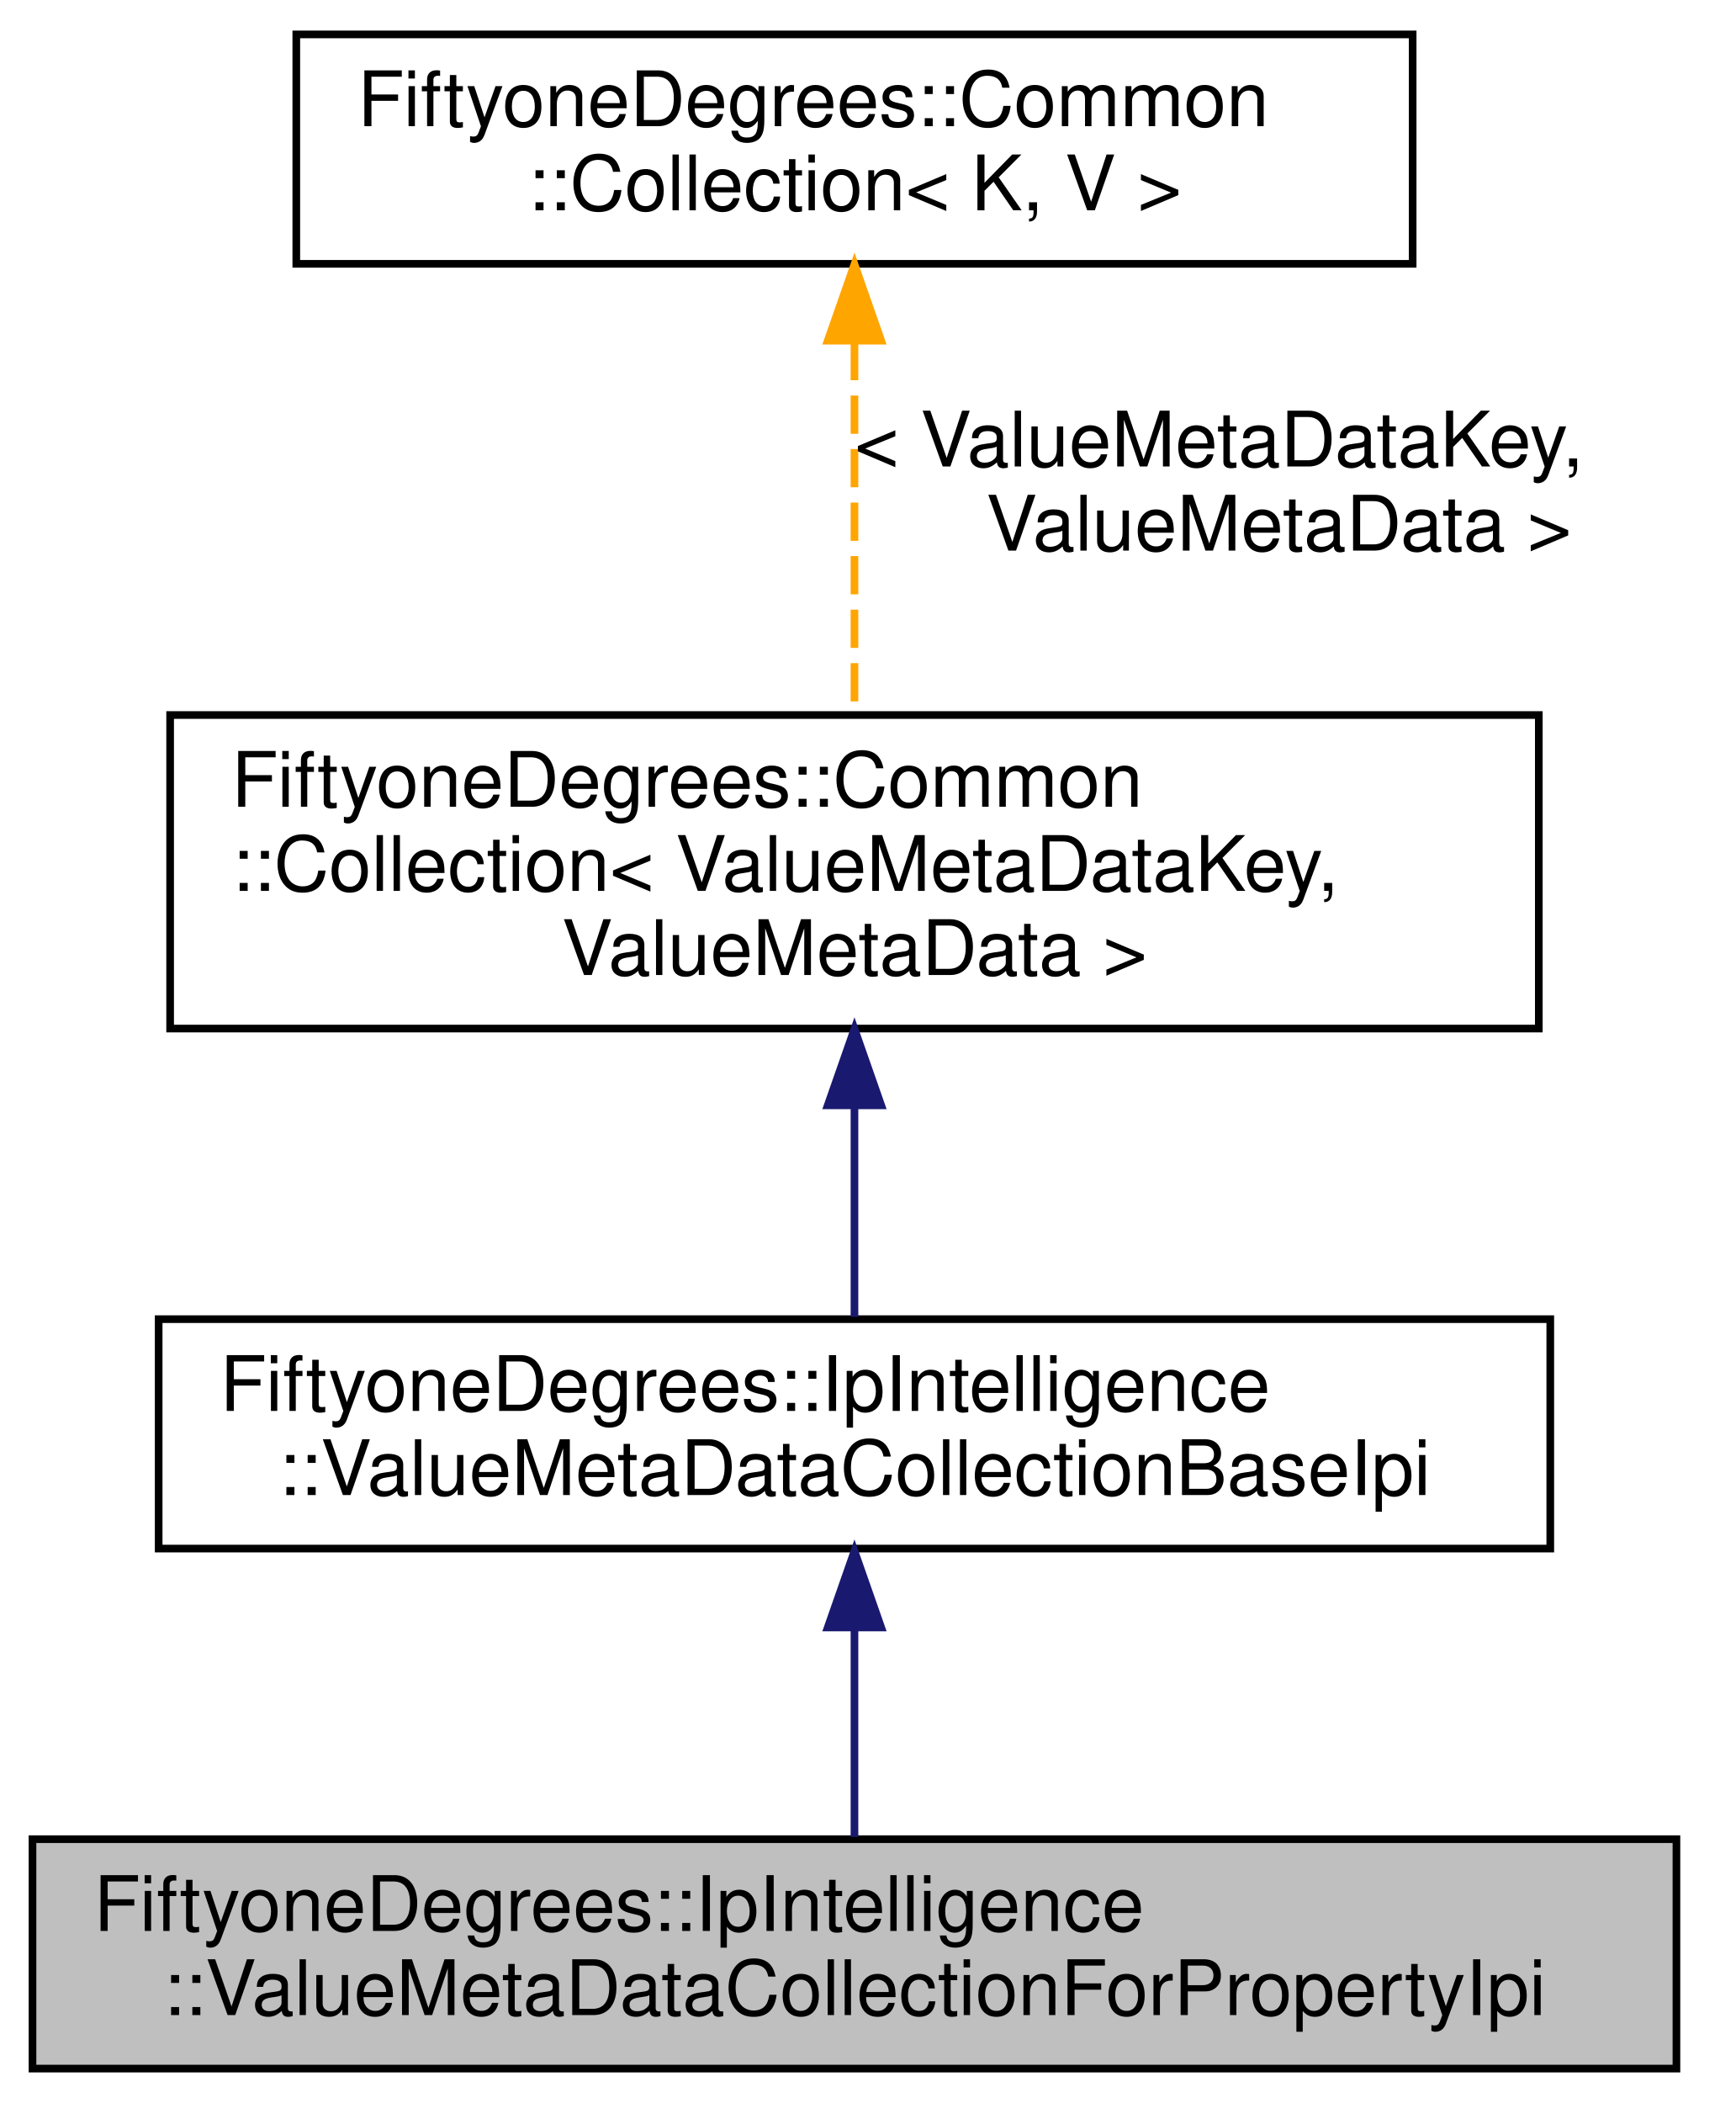
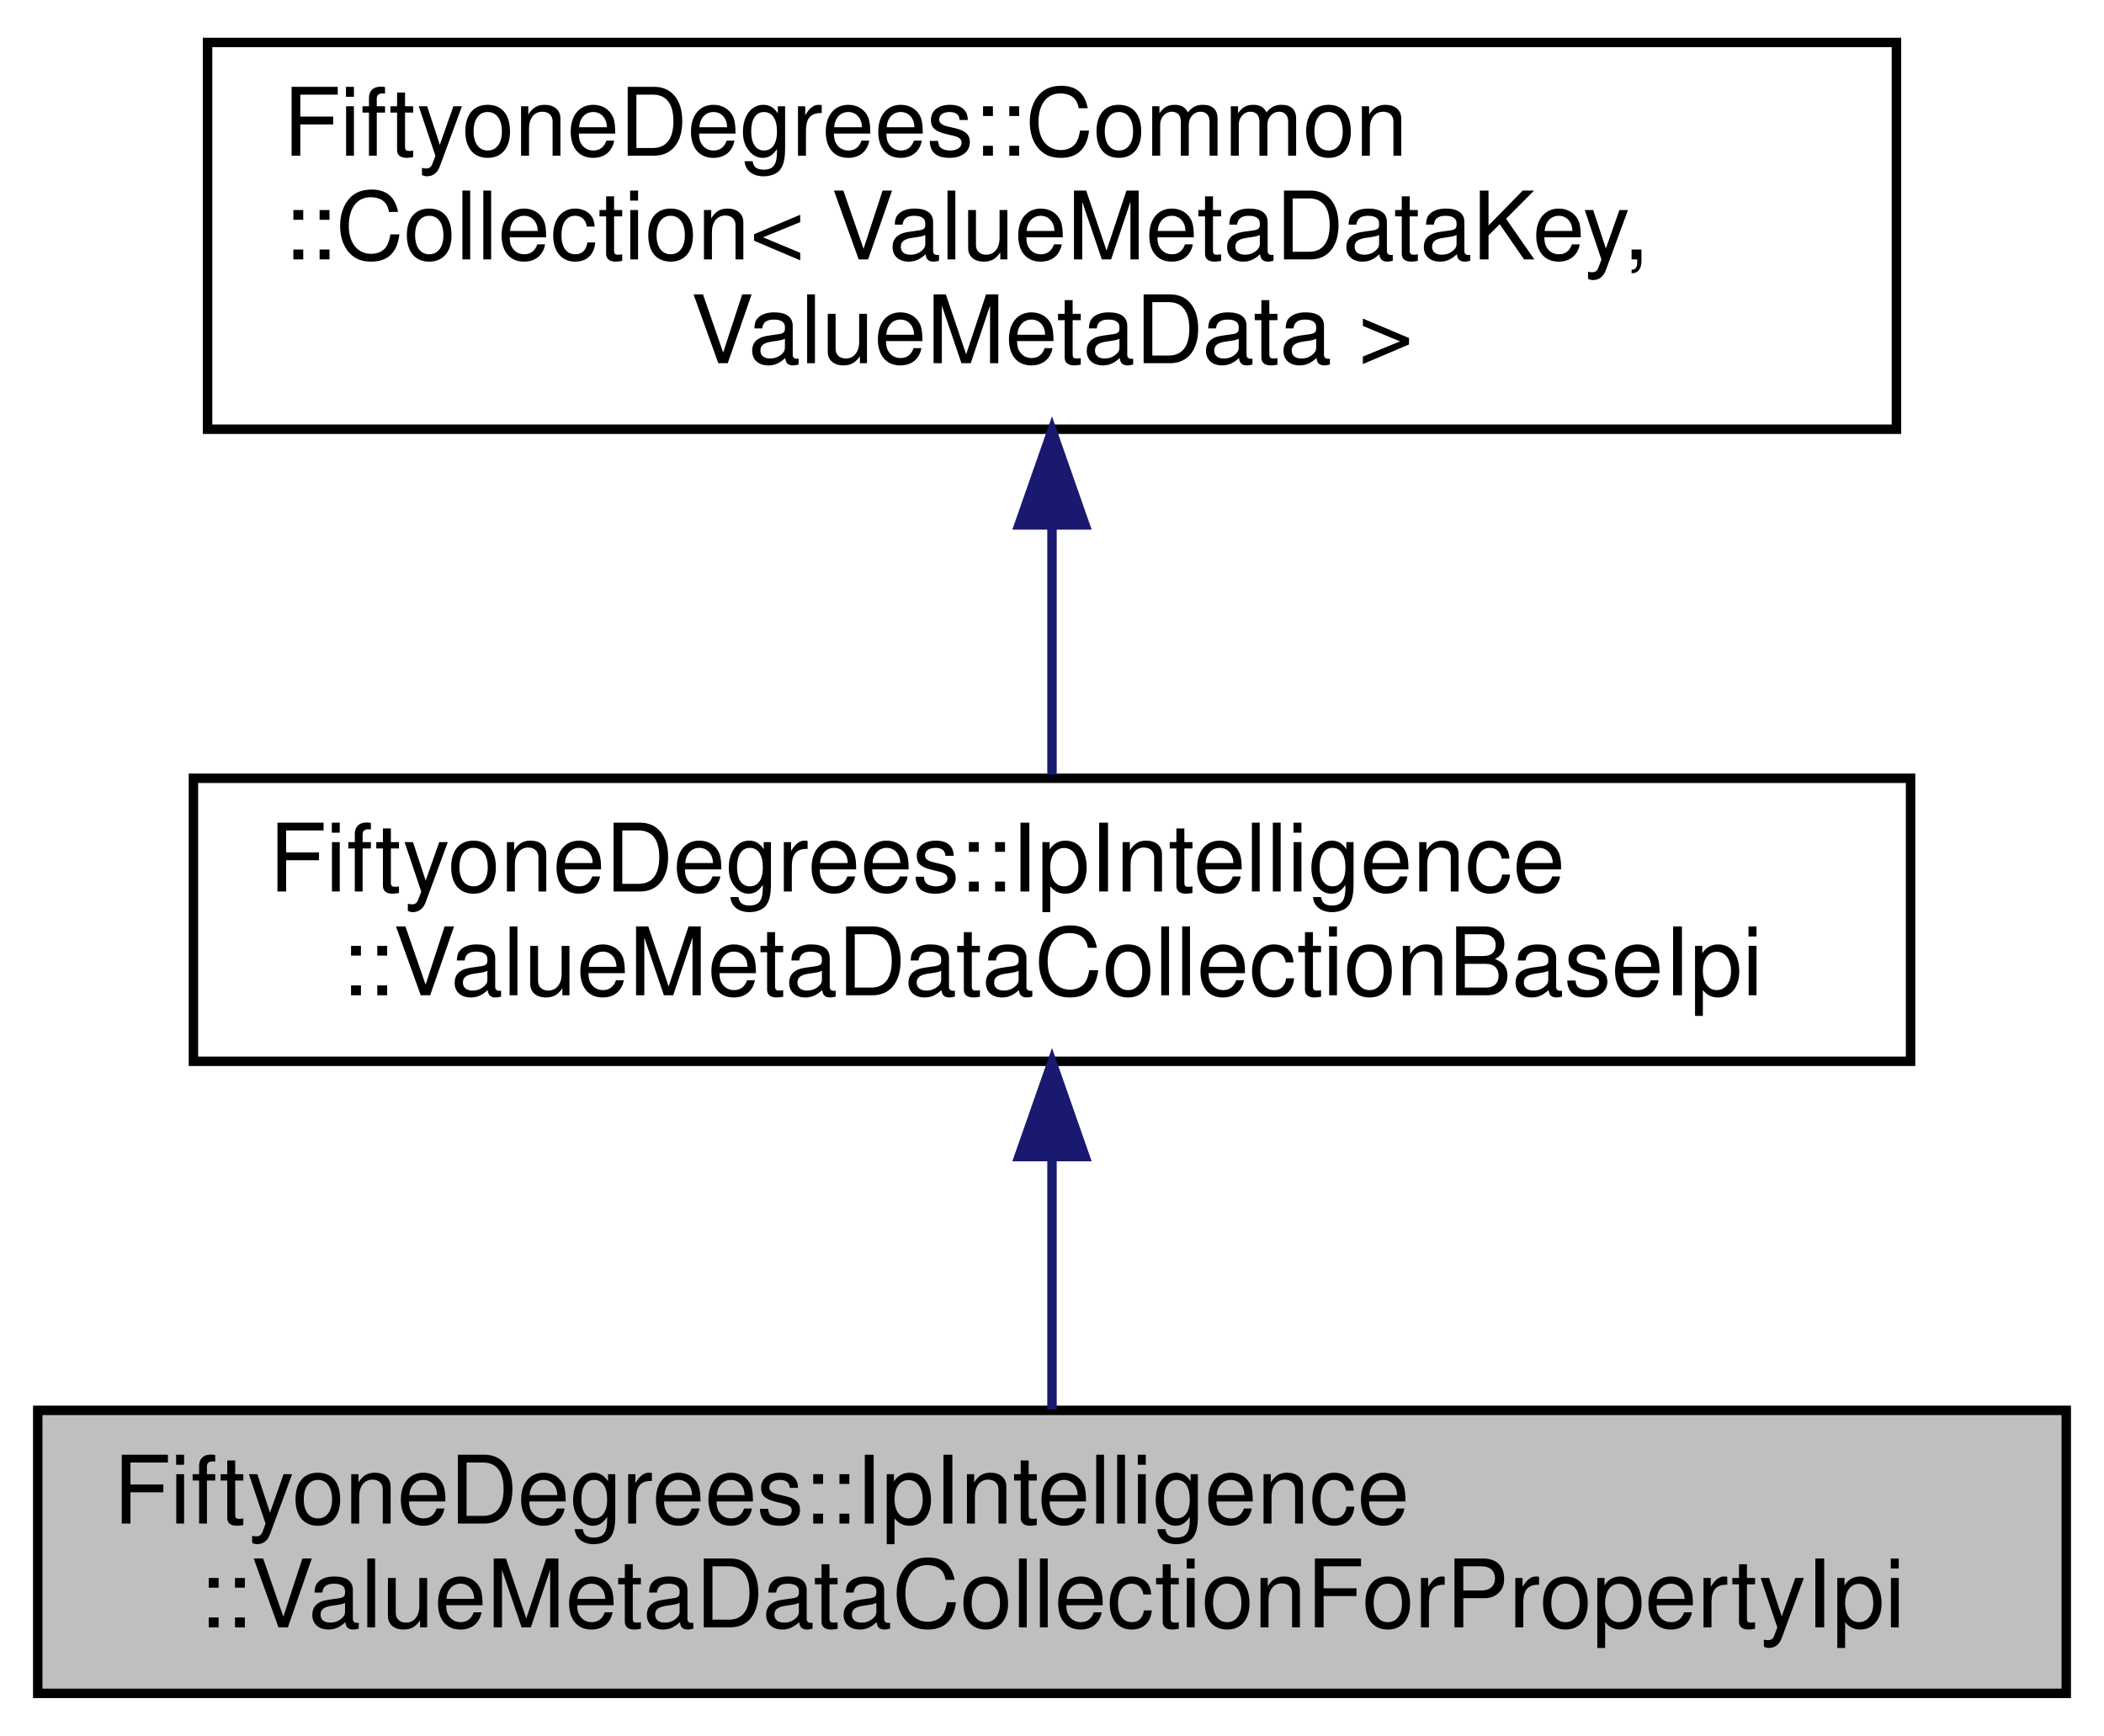
- <svg xmlns="http://www.w3.org/2000/svg" xmlns:xlink="http://www.w3.org/1999/xlink" width="227pt" height="275pt" viewBox="0.00 0.00 226.50 275.00">
-   <g id="graph0" class="graph" transform="scale(1 1) rotate(0) translate(4 271)">
+ <svg xmlns="http://www.w3.org/2000/svg" xmlns:xlink="http://www.w3.org/1999/xlink" width="223pt" height="184pt" viewBox="0.00 0.00 223.00 184.00">
+   <g id="graph0" class="graph" transform="scale(1 1) rotate(0) translate(4 180)">
    <g id="node1" class="node">
      <g id="a_node1">
        <a xlink:title="A collection of value meta data relating to a property contained in an IP Intelligence engine.">
          <polygon fill="#bfbfbf" stroke="black" points="0,-0.5 0,-30.5 215,-30.5 215,-0.5 0,-0.5" />
          <text text-anchor="start" x="8" y="-18.5" font-family="Helvetica,sans-Serif" font-size="10.00">FiftyoneDegrees::IpIntelligence</text>
          <text text-anchor="middle" x="107.5" y="-7.5" font-family="Helvetica,sans-Serif" font-size="10.00">::ValueMetaDataCollectionForPropertyIpi</text>
        </a>
      </g>
    </g>
    <g id="node2" class="node">
      <g id="a_node2">
        <a xlink:href="class_fiftyone_degrees_1_1_ip_intelligence_1_1_value_meta_data_collection_base_ipi.html" target="_top" xlink:title="A collection of all value meta data contained in an IP Intelligence engine.">
-           <polygon fill="none" stroke="black" points="16.5,-68.5 16.5,-98.5 198.5,-98.5 198.5,-68.5 16.5,-68.5" />
-           <text text-anchor="start" x="24.5" y="-86.5" font-family="Helvetica,sans-Serif" font-size="10.00">FiftyoneDegrees::IpIntelligence</text>
-           <text text-anchor="middle" x="107.5" y="-75.5" font-family="Helvetica,sans-Serif" font-size="10.00">::ValueMetaDataCollectionBaseIpi</text>
+           <polygon fill="none" stroke="black" points="16.5,-67.5 16.5,-97.5 198.5,-97.5 198.5,-67.5 16.5,-67.5" />
+           <text text-anchor="start" x="24.5" y="-85.5" font-family="Helvetica,sans-Serif" font-size="10.00">FiftyoneDegrees::IpIntelligence</text>
+           <text text-anchor="middle" x="107.5" y="-74.5" font-family="Helvetica,sans-Serif" font-size="10.00">::ValueMetaDataCollectionBaseIpi</text>
        </a>
      </g>
    </g>
    <g id="edge1" class="edge">
-       <path fill="none" stroke="midnightblue" d="M107.5,-58.03C107.5,-48.86 107.5,-38.74 107.5,-30.79" />
-       <polygon fill="midnightblue" stroke="midnightblue" points="104,-58.18 107.5,-68.18 111,-58.18 104,-58.18" />
+       <path fill="none" stroke="midnightblue" d="M107.5,-57.11C107.5,-48.15 107.5,-38.32 107.5,-30.58" />
+       <polygon fill="midnightblue" stroke="midnightblue" points="104,-57.4 107.5,-67.4 111,-57.4 104,-57.4" />
    </g>
    <g id="node3" class="node">
      <g id="a_node3">
-         <a xlink:href="class_fiftyone_degrees_1_1_common_1_1_collection.html" target="_top" xlink:title=" ">
-           <polygon fill="none" stroke="black" points="18,-136.5 18,-177.5 197,-177.5 197,-136.5 18,-136.5" />
-           <text text-anchor="start" x="26" y="-165.5" font-family="Helvetica,sans-Serif" font-size="10.00">FiftyoneDegrees::Common</text>
-           <text text-anchor="start" x="26" y="-154.5" font-family="Helvetica,sans-Serif" font-size="10.00">::Collection&lt; ValueMetaDataKey,</text>
-           <text text-anchor="middle" x="107.5" y="-143.5" font-family="Helvetica,sans-Serif" font-size="10.00"> ValueMetaData &gt;</text>
+         <a xlink:href="class_fiftyone_degrees_1_1_common_1_1_collection.html" target="_top" xlink:title="A group of items accessible by index or key.">
+           <polygon fill="none" stroke="black" points="18,-134.5 18,-175.5 197,-175.5 197,-134.5 18,-134.5" />
+           <text text-anchor="start" x="26" y="-163.5" font-family="Helvetica,sans-Serif" font-size="10.00">FiftyoneDegrees::Common</text>
+           <text text-anchor="start" x="26" y="-152.5" font-family="Helvetica,sans-Serif" font-size="10.00">::Collection&lt; ValueMetaDataKey,</text>
+           <text text-anchor="middle" x="107.5" y="-141.5" font-family="Helvetica,sans-Serif" font-size="10.00"> ValueMetaData &gt;</text>
        </a>
      </g>
    </g>
    <g id="edge2" class="edge">
-       <path fill="none" stroke="midnightblue" d="M107.5,-126.16C107.5,-116.69 107.5,-106.65 107.5,-98.8" />
-       <polygon fill="midnightblue" stroke="midnightblue" points="104,-126.46 107.5,-136.46 111,-126.46 104,-126.46" />
-     </g>
-     <g id="node4" class="node">
-       <g id="a_node4">
-         <a xlink:href="class_fiftyone_degrees_1_1_common_1_1_collection.html" target="_top" xlink:title="A group of items accessible by index or key.">
-           <polygon fill="none" stroke="black" points="34.5,-236.5 34.5,-266.5 180.5,-266.5 180.5,-236.5 34.5,-236.5" />
-           <text text-anchor="start" x="42.5" y="-254.5" font-family="Helvetica,sans-Serif" font-size="10.00">FiftyoneDegrees::Common</text>
-           <text text-anchor="middle" x="107.5" y="-243.5" font-family="Helvetica,sans-Serif" font-size="10.00">::Collection&lt; K, V &gt;</text>
-         </a>
-       </g>
-     </g>
-     <g id="edge3" class="edge">
-       <path fill="none" stroke="orange" stroke-dasharray="5,2" d="M107.5,-226.28C107.5,-211.14 107.5,-191.88 107.5,-177.68" />
-       <polygon fill="orange" stroke="orange" points="104,-226.45 107.5,-236.45 111,-226.45 104,-226.45" />
-       <text text-anchor="start" x="107.5" y="-210" font-family="Helvetica,sans-Serif" font-size="10.00"> &lt; ValueMetaDataKey,</text>
-       <text text-anchor="middle" x="163" y="-199" font-family="Helvetica,sans-Serif" font-size="10.00"> ValueMetaData &gt;</text>
+       <path fill="none" stroke="midnightblue" d="M107.5,-124.08C107.5,-115.01 107.5,-105.45 107.5,-97.89" />
+       <polygon fill="midnightblue" stroke="midnightblue" points="104,-124.36 107.5,-134.36 111,-124.36 104,-124.36" />
    </g>
  </g>
</svg>
